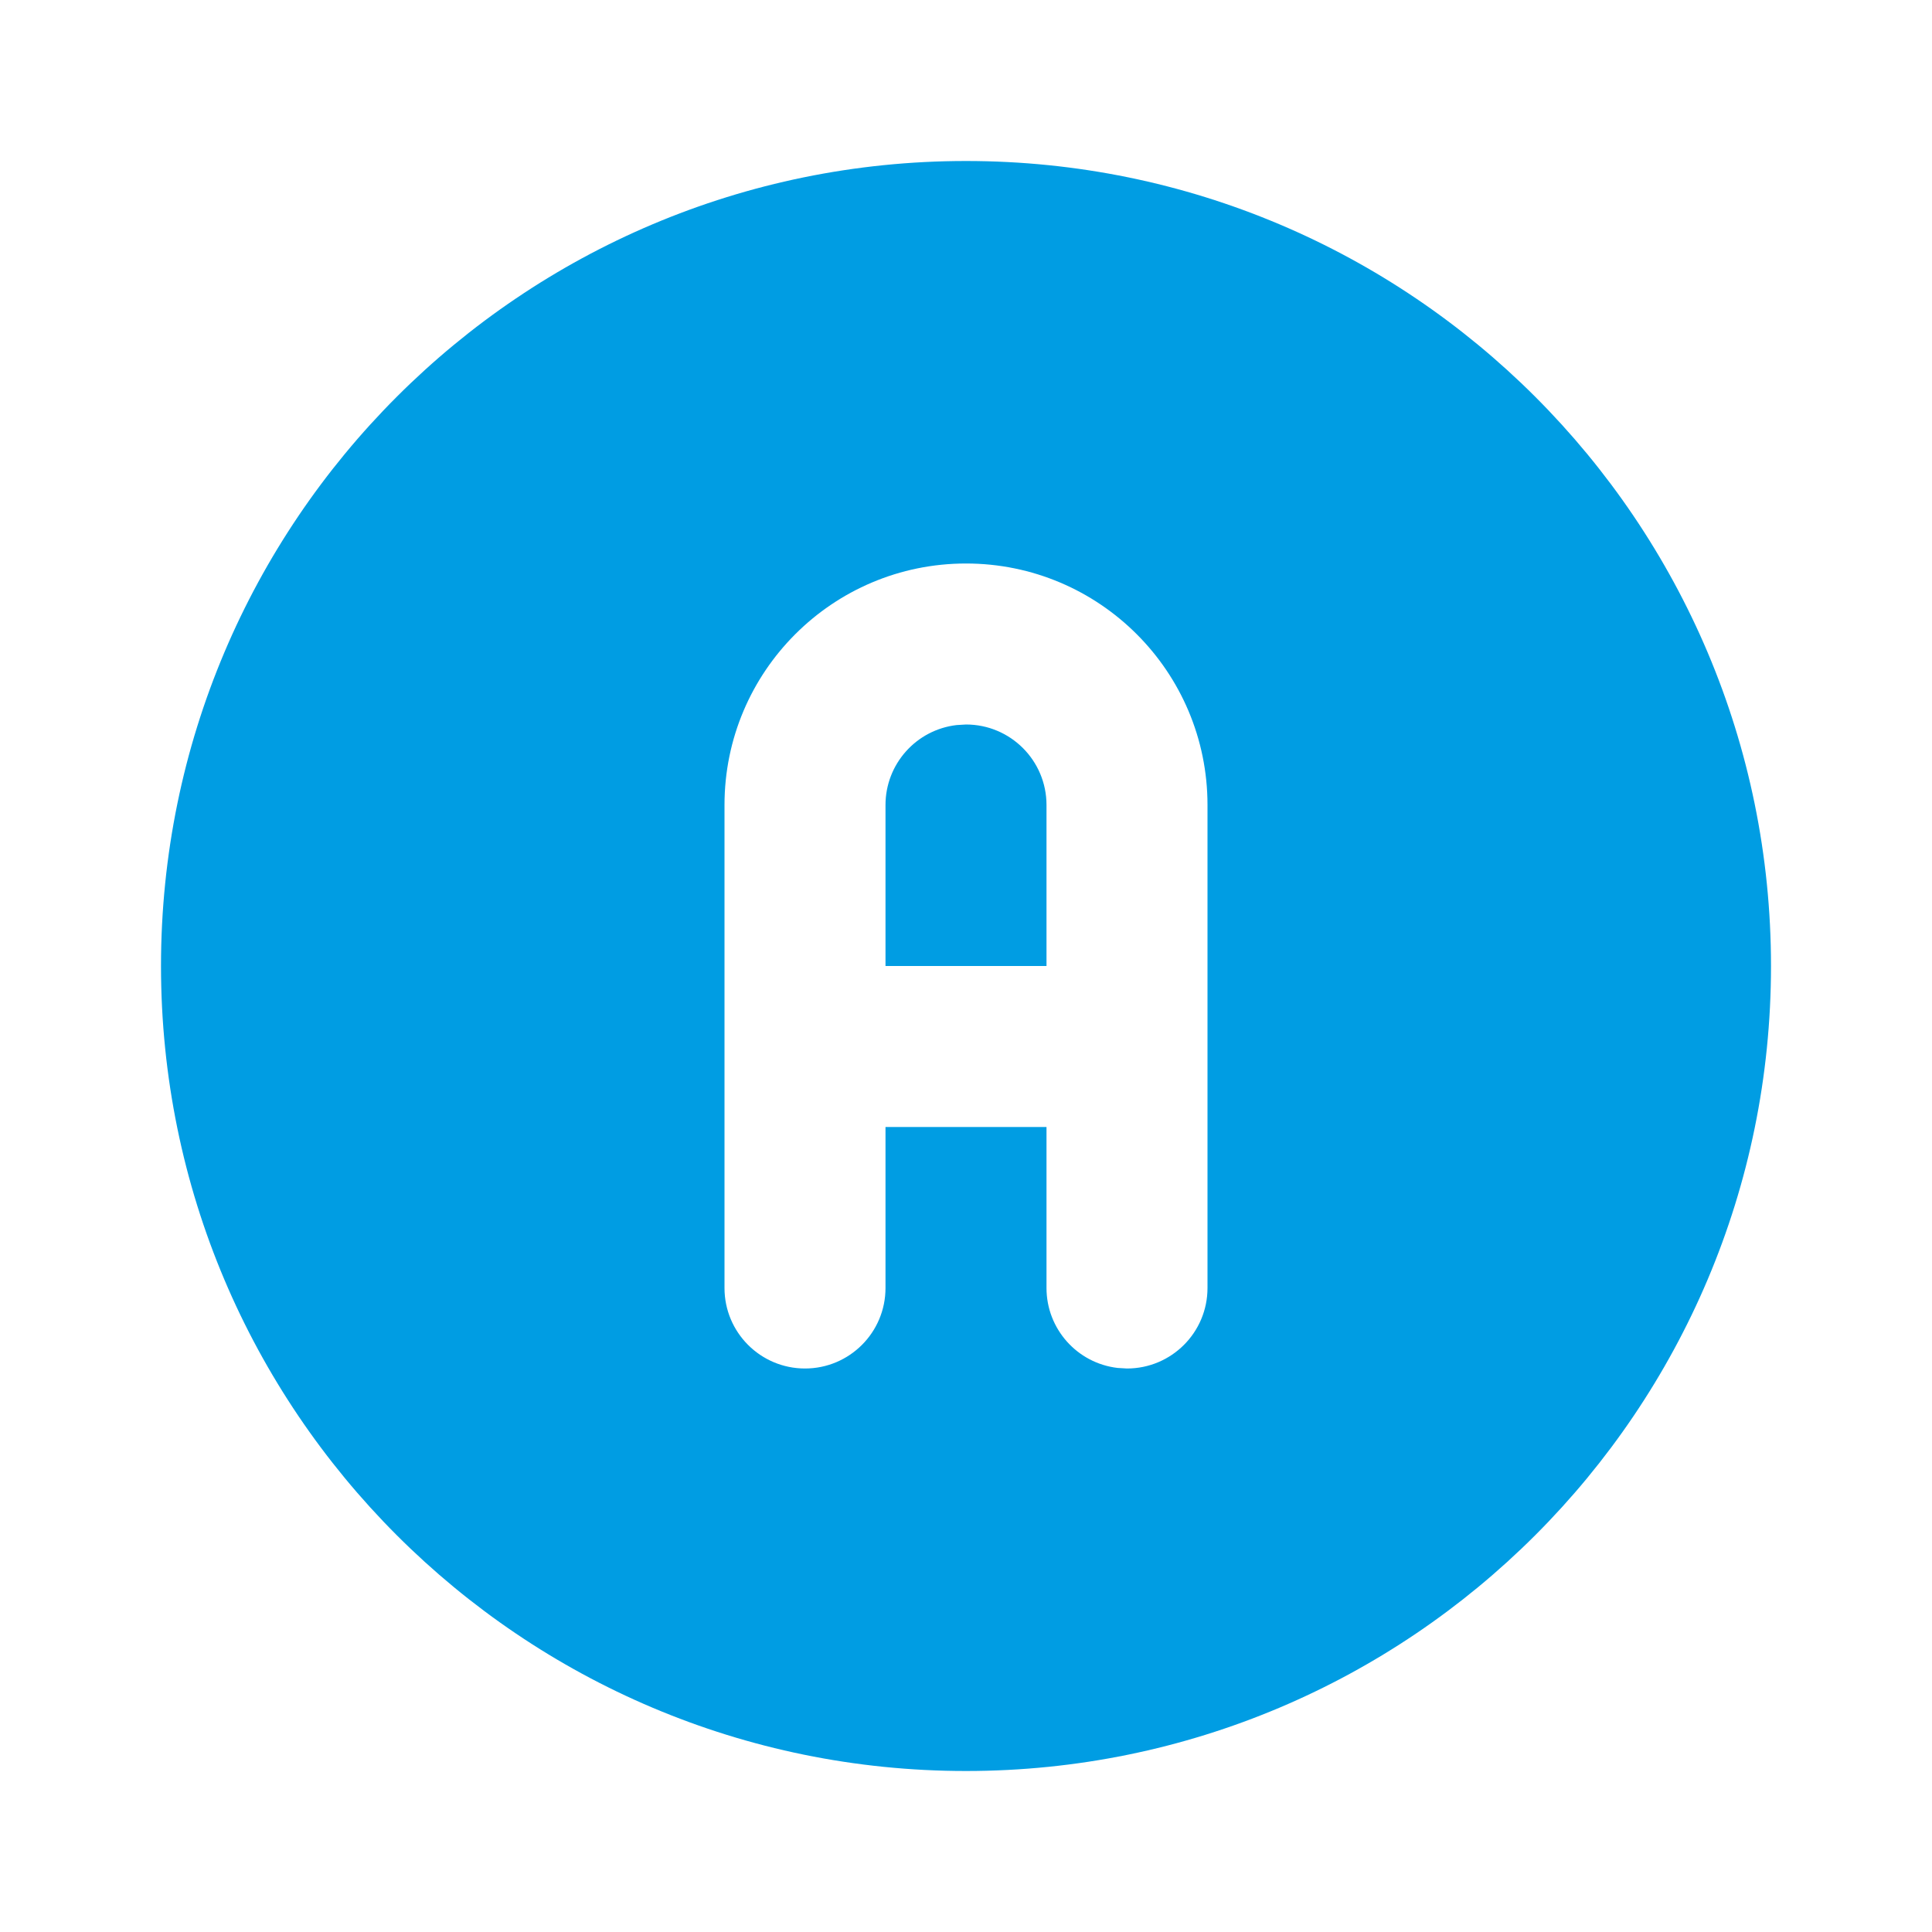
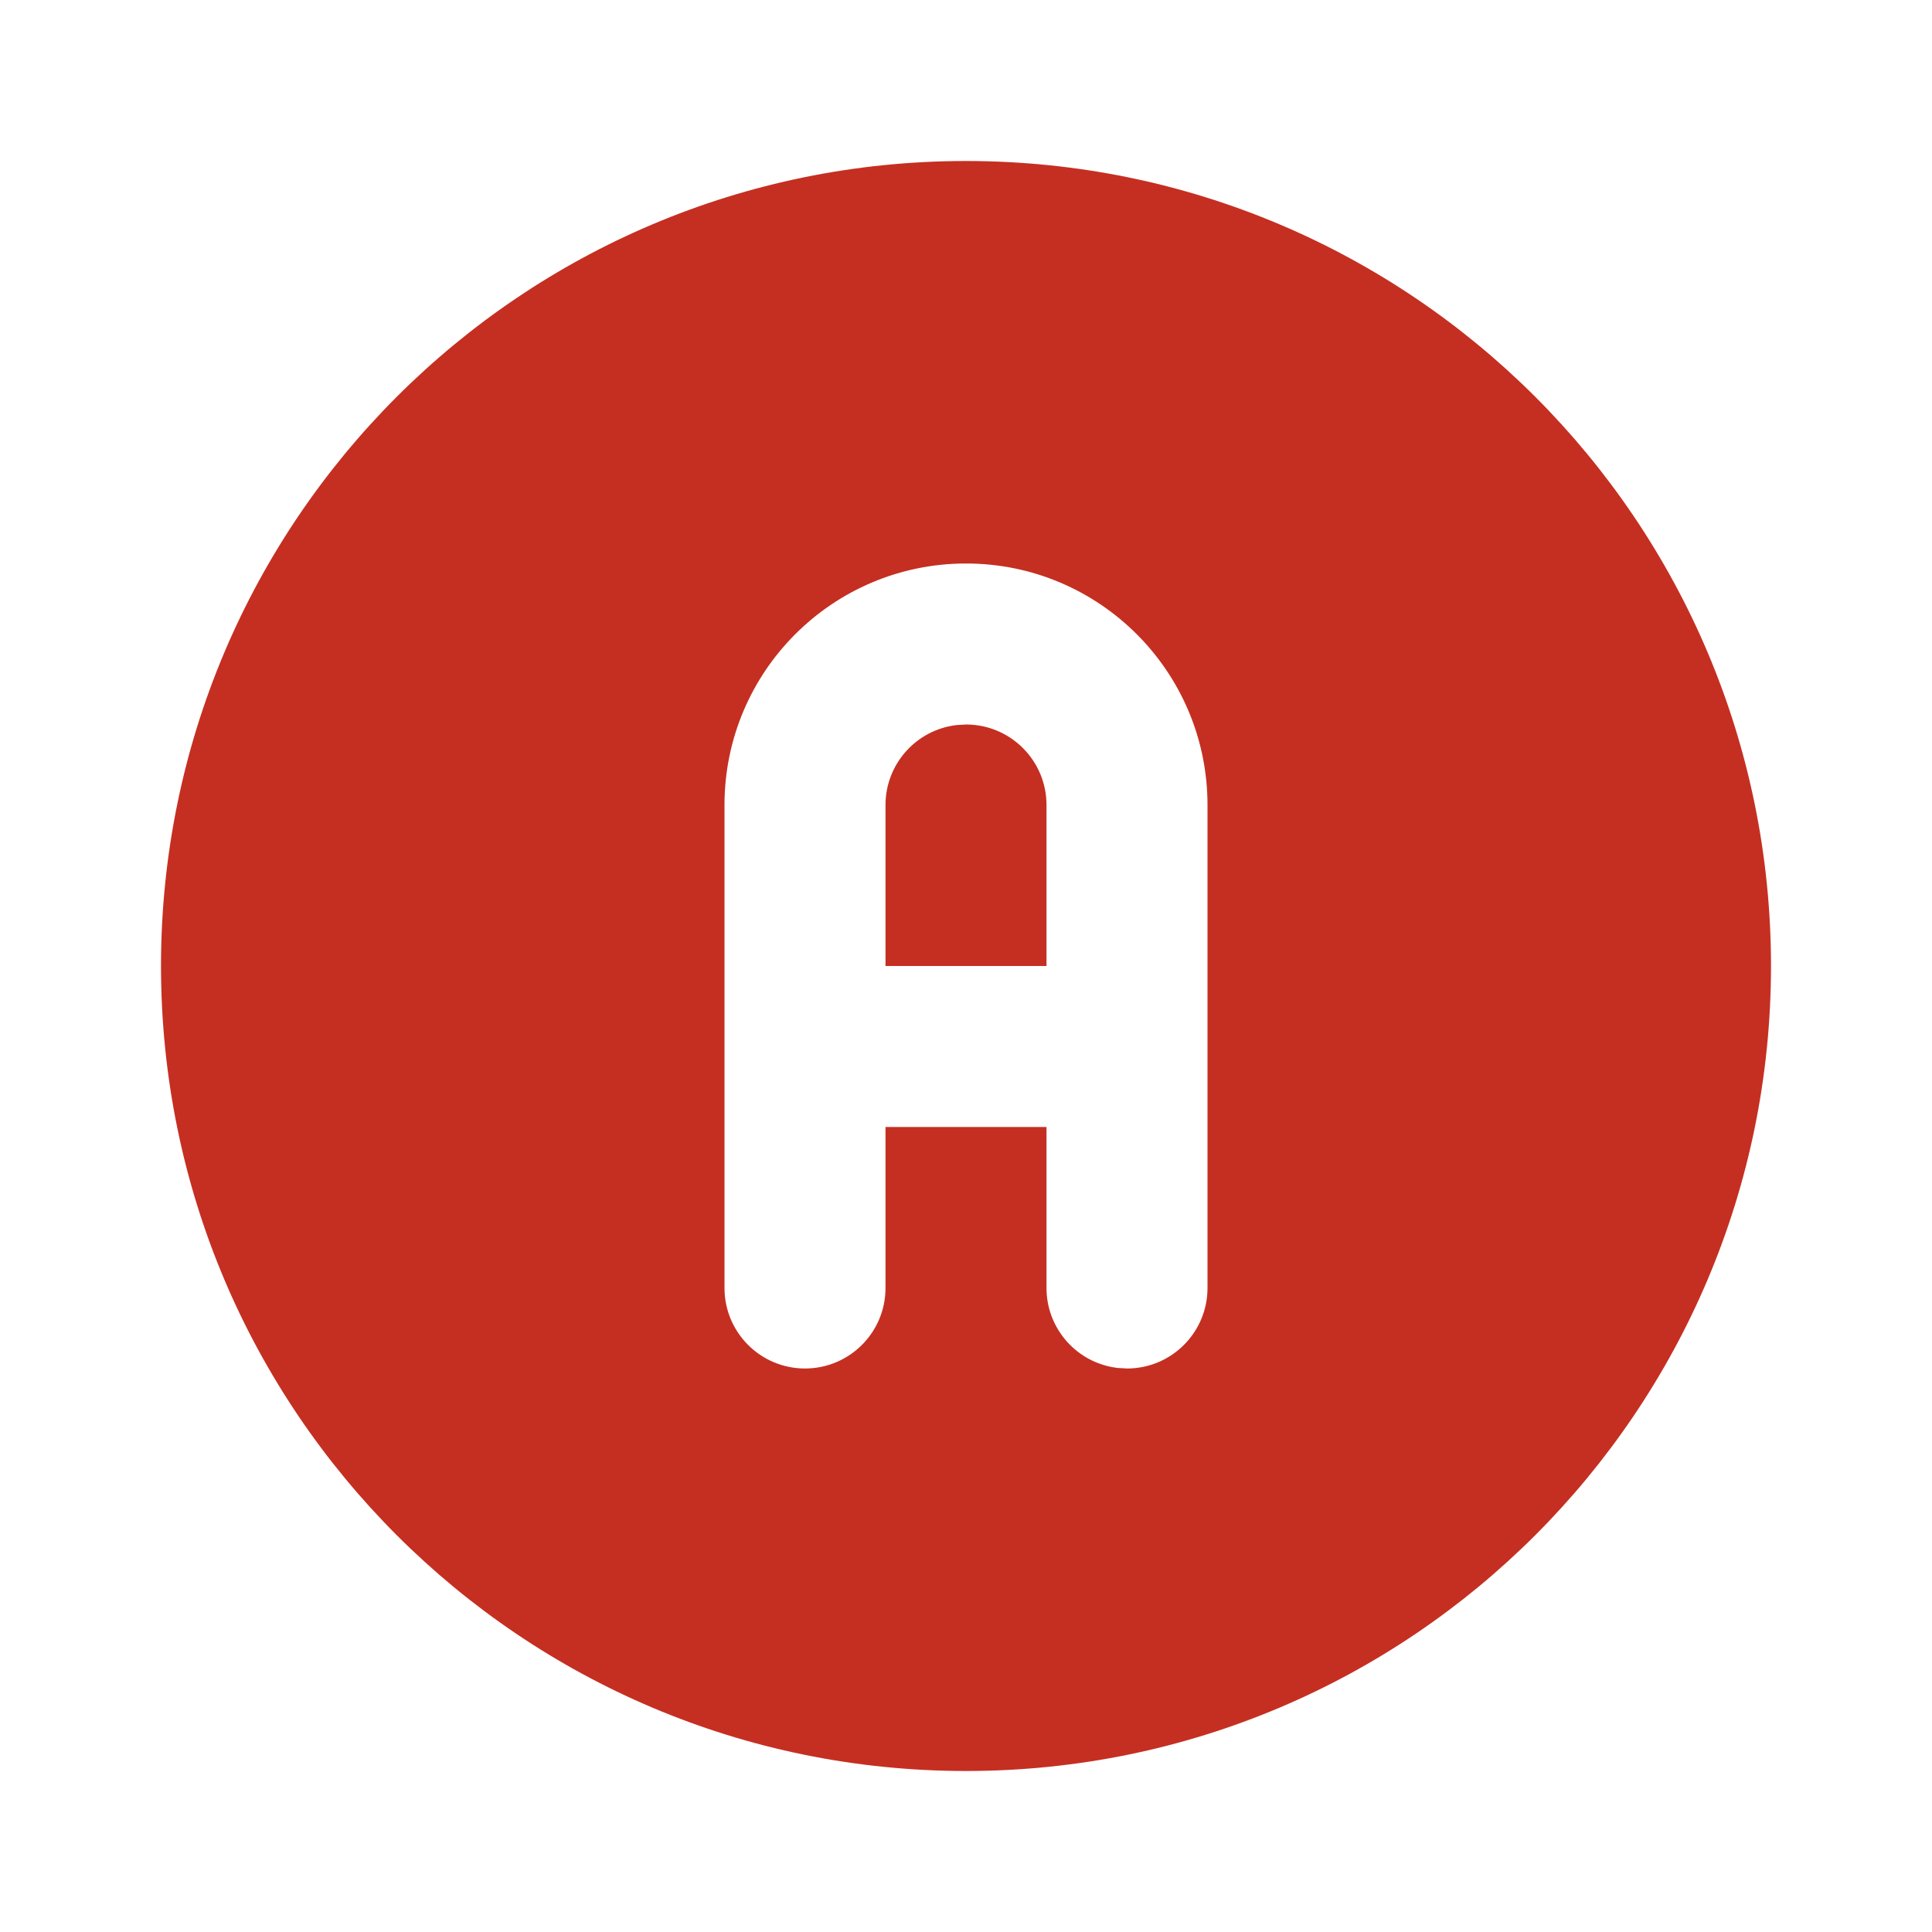
- <svg xmlns="http://www.w3.org/2000/svg" width="32" height="32" viewBox="0 0 24 24" fill="#009DE3">
+ <svg xmlns="http://www.w3.org/2000/svg" width="32" height="32" viewBox="0 0 24 24" fill="#c52f21">
  <path d="M12 2c5.523 0 10 4.477 10 10s-4.477 10 -10 10s-10 -4.477 -10 -10s4.477 -10 10 -10m0 5a3 3 0 0 0 -3 3v6a1 1 0 0 0 2 0v-2h2v2a1 1 0 0 0 .883 .993l.117 .007a1 1 0 0 0 1 -1v-6a3 3 0 0 0 -3 -3m0 2a1 1 0 0 1 1 1v2h-2v-2a1 1 0 0 1 .883 -.993z" />
</svg>
